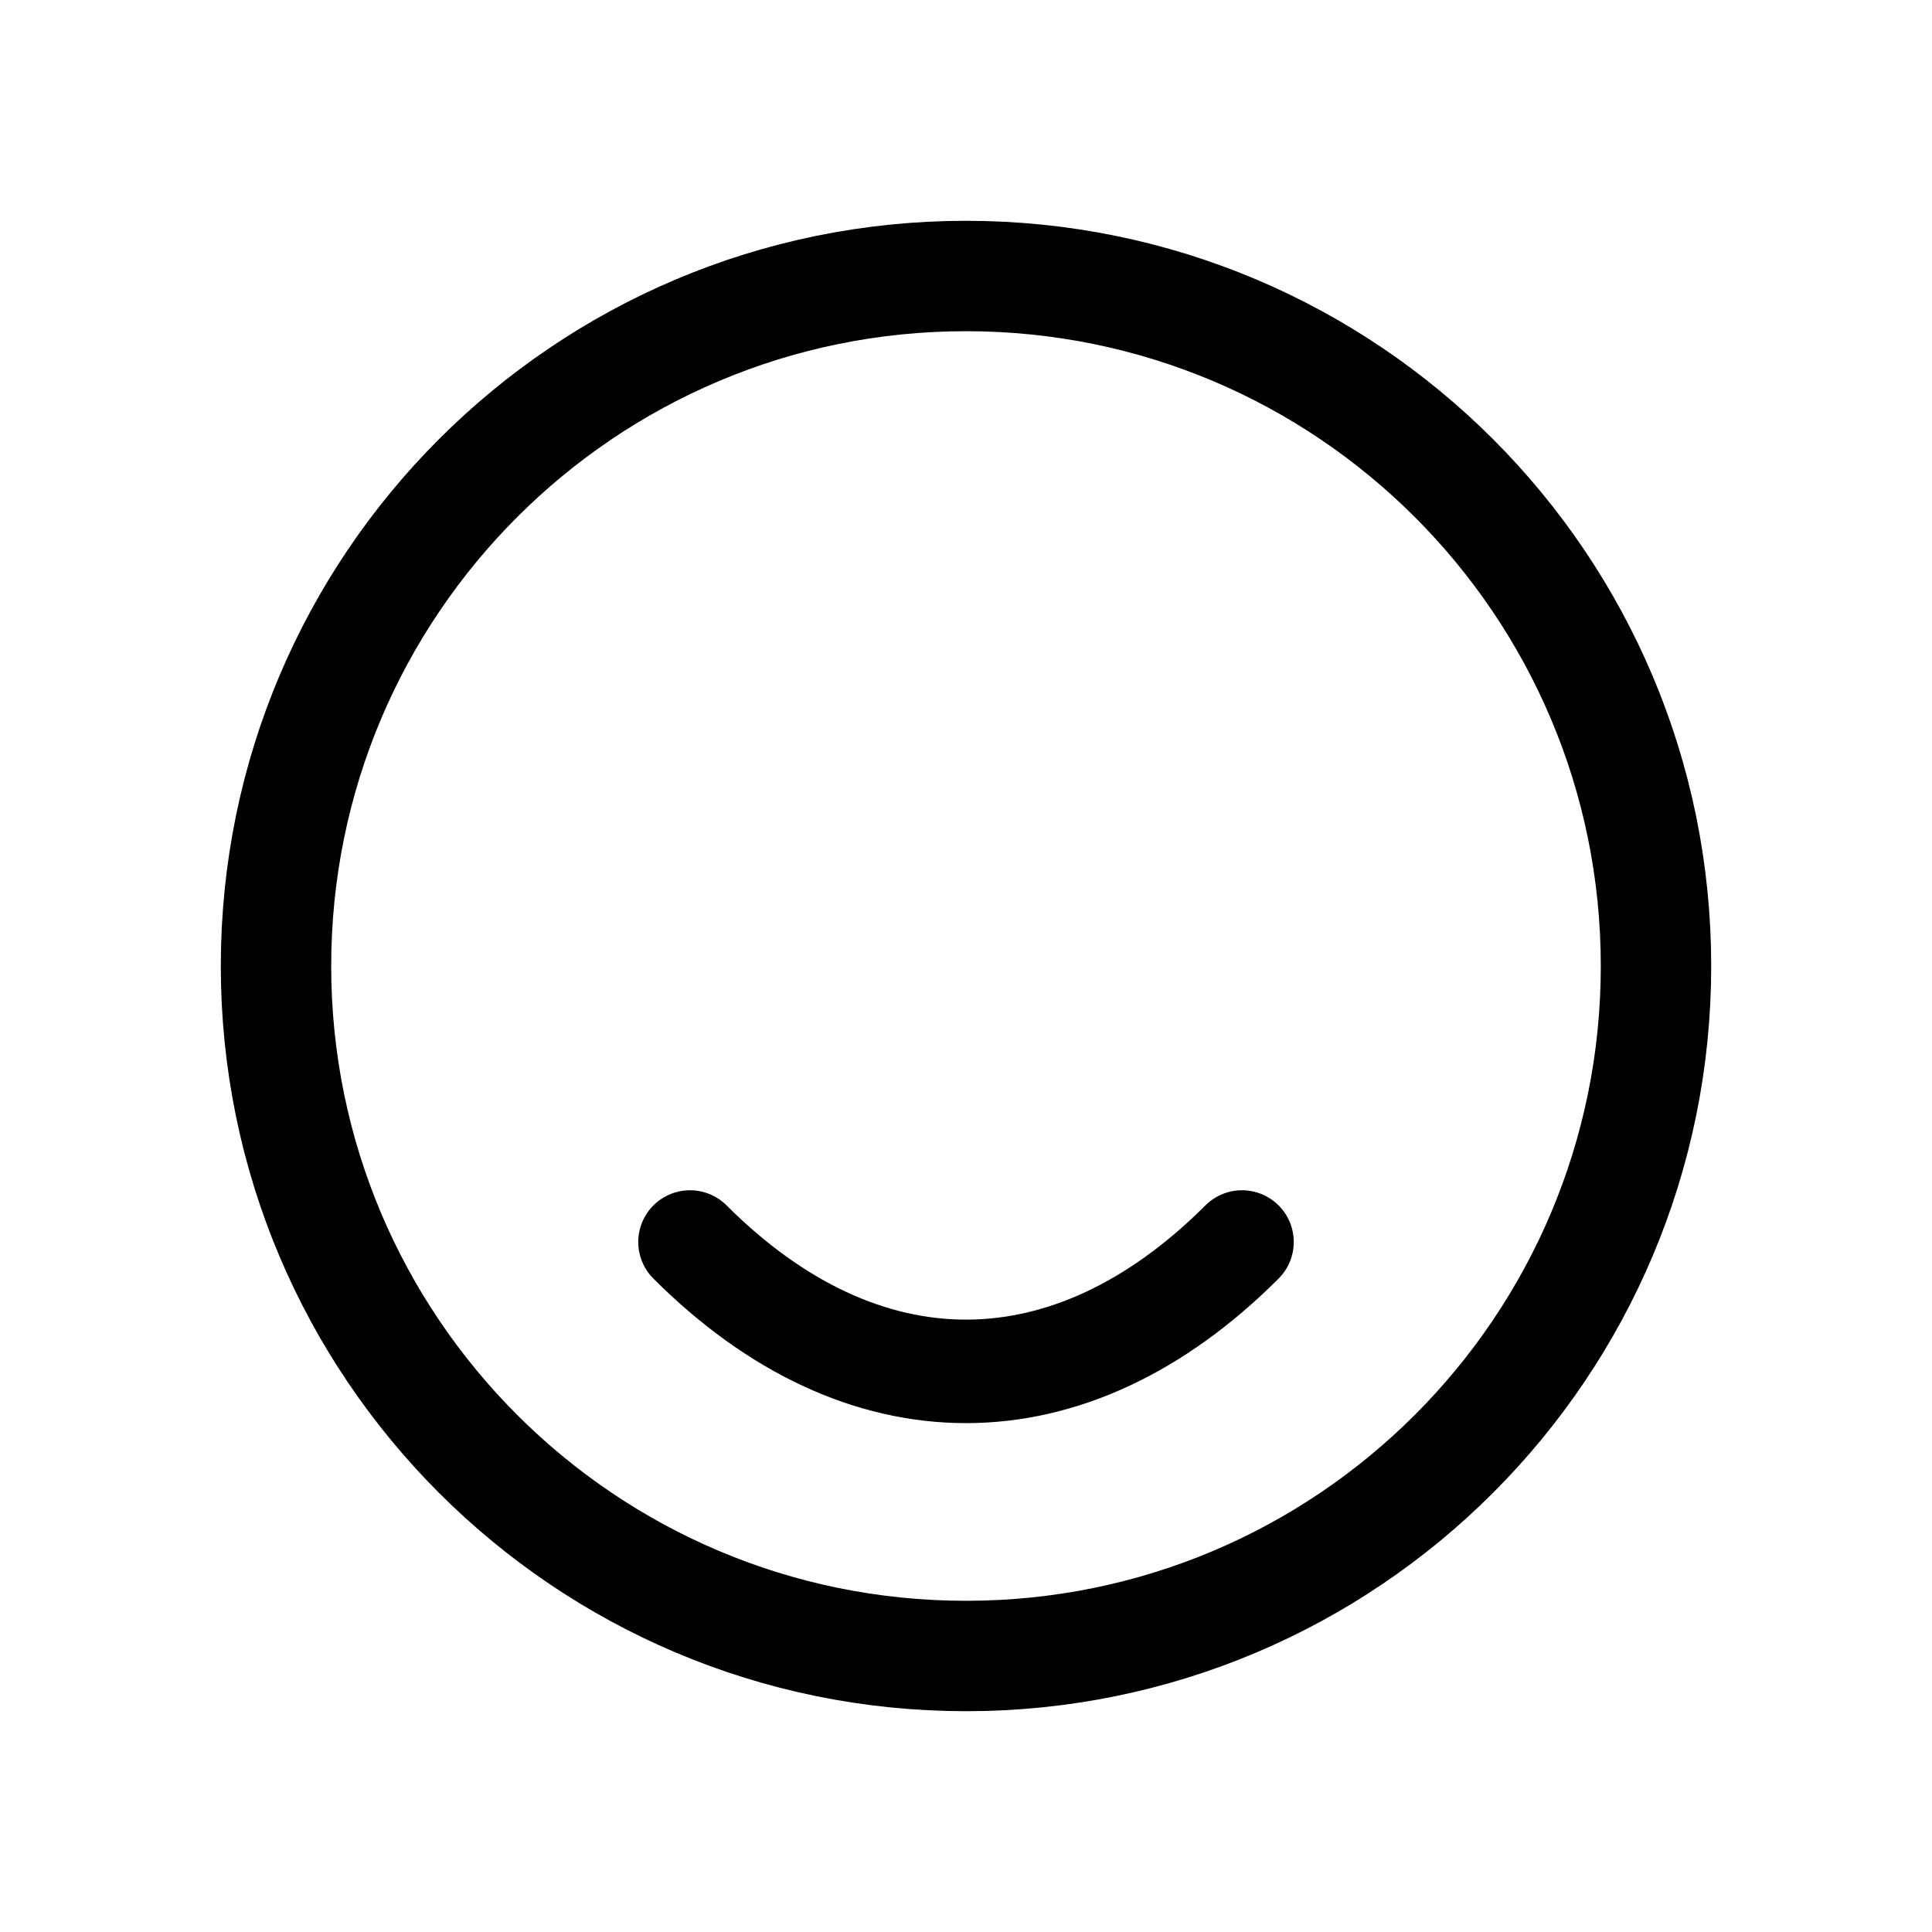
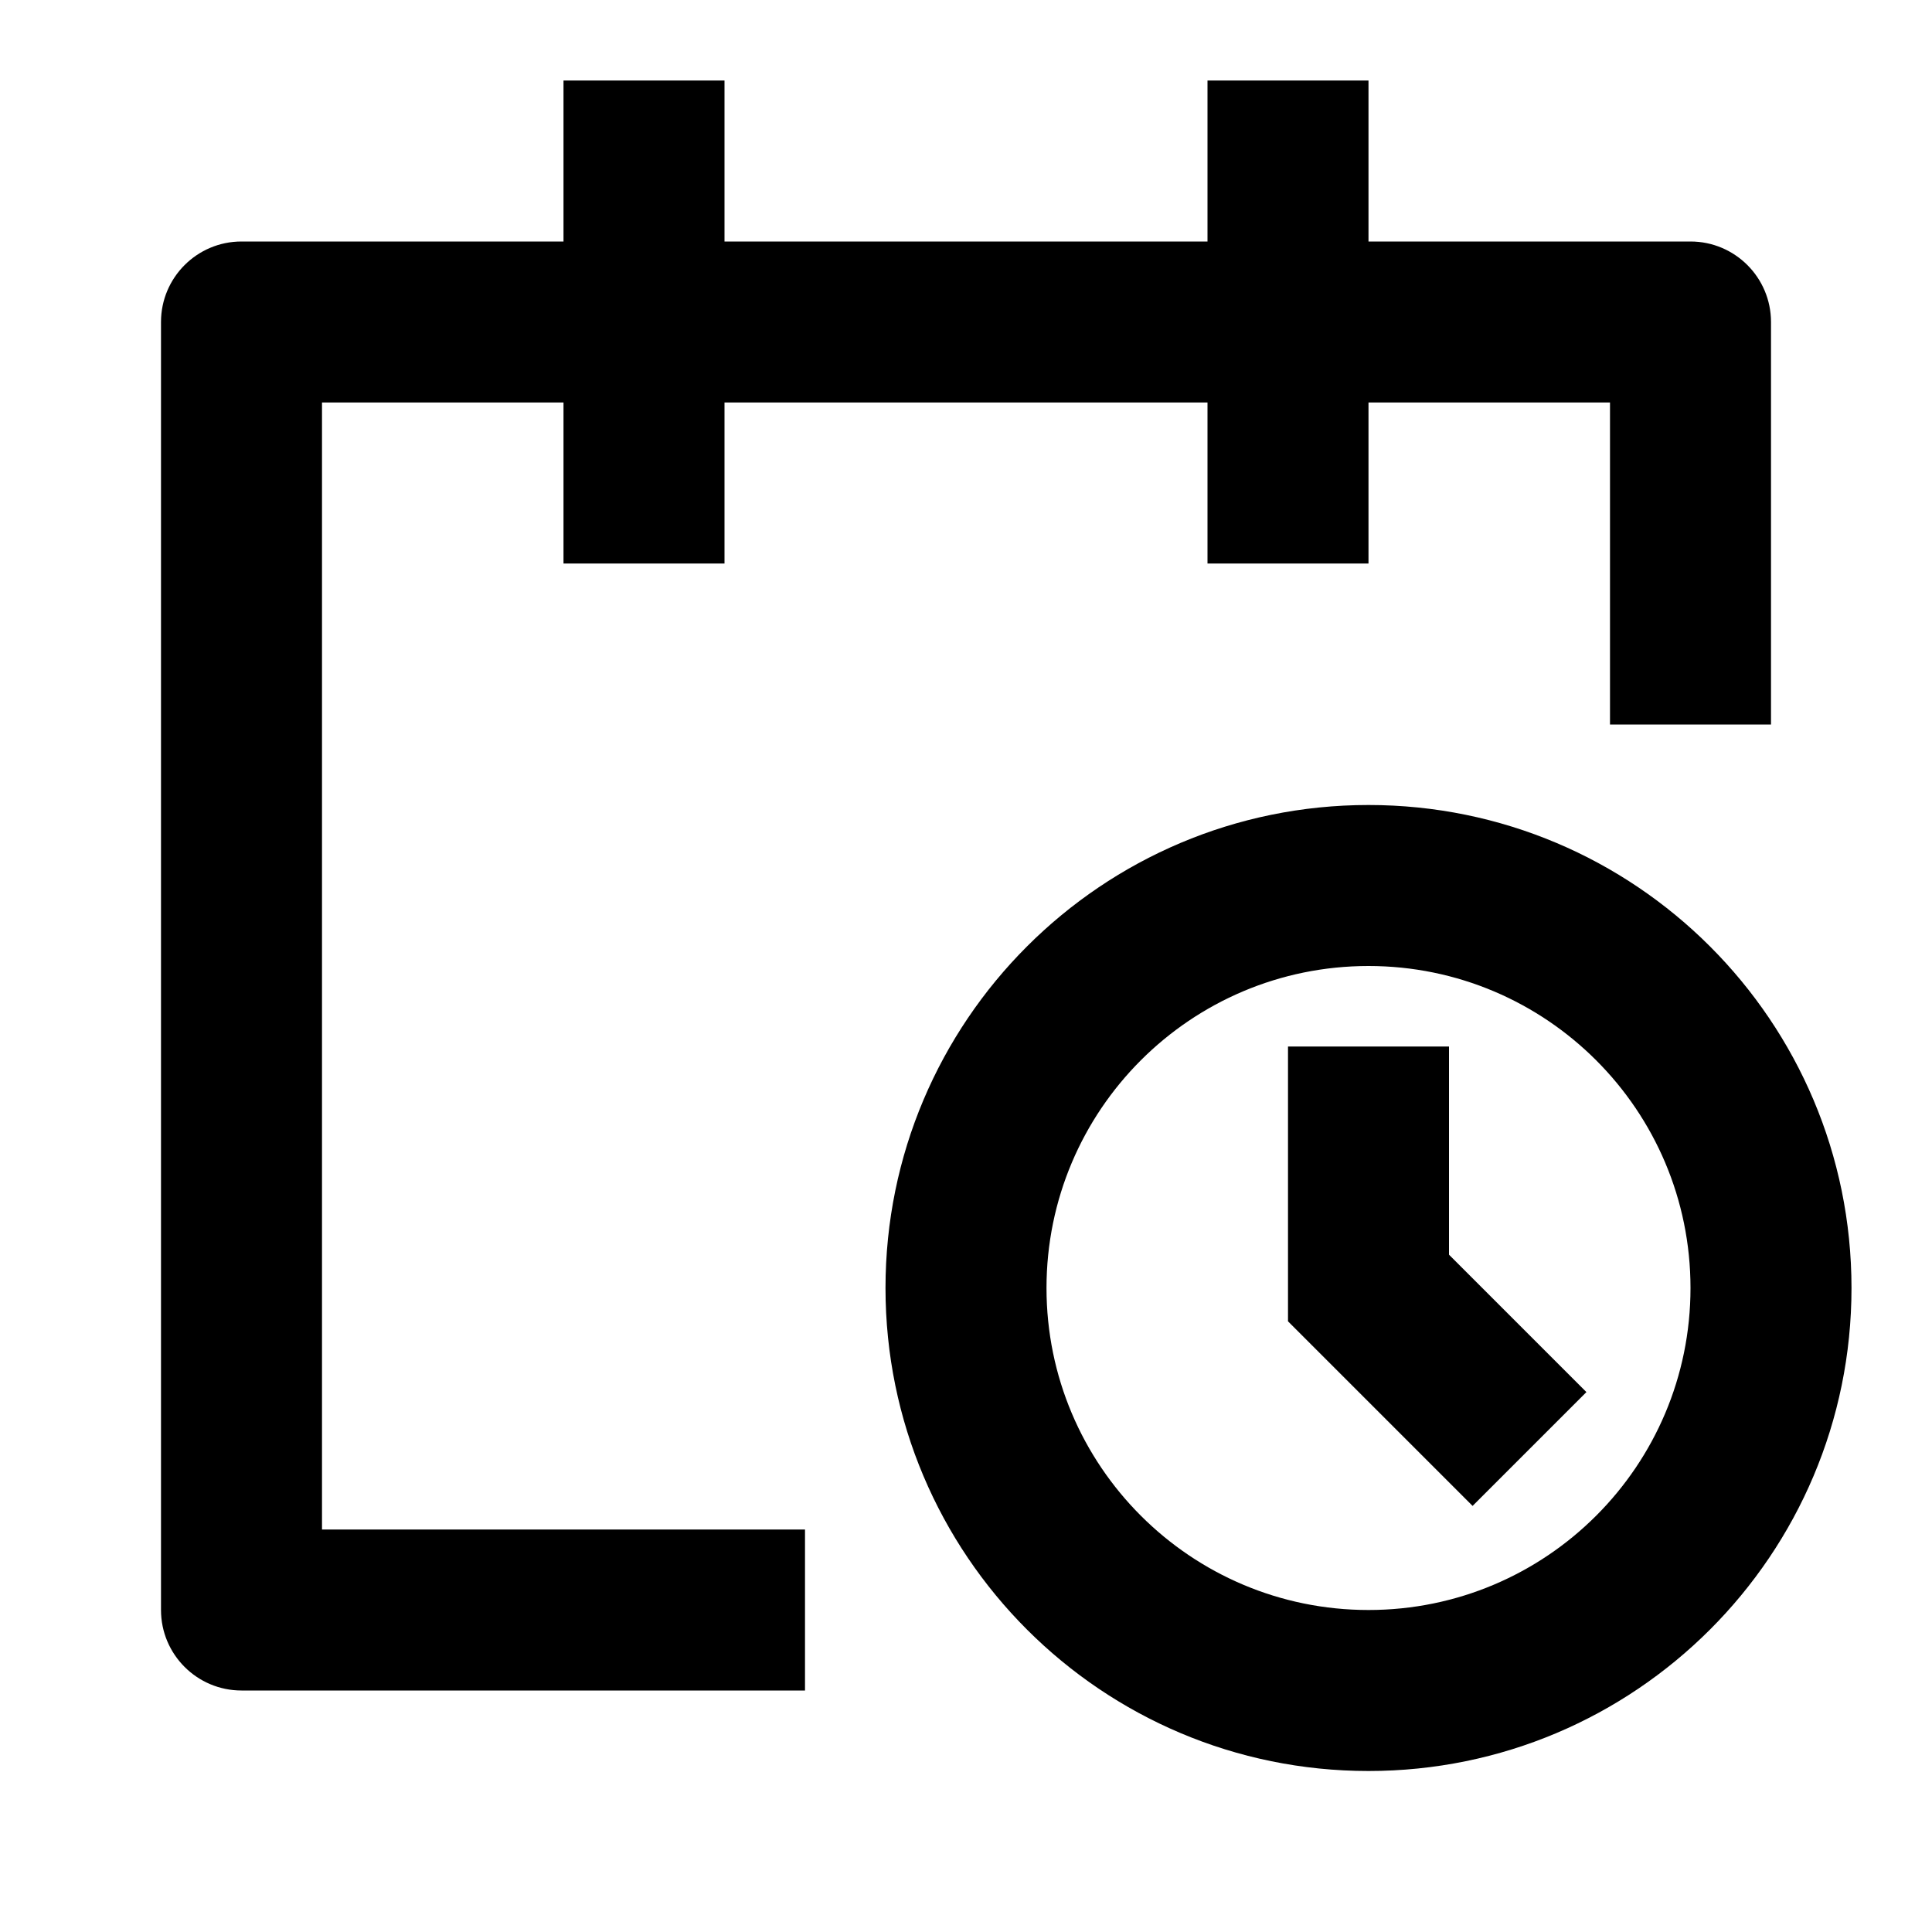
- <svg xmlns="http://www.w3.org/2000/svg" viewBox="0 0 28 28" fill="none">
-   <circle cx="14" cy="14" r="10" stroke="currentColor" stroke-width="1.6" />
-   <path d="M10 18C12.5 20.5 15.5 20.5 18 18" stroke="currentColor" stroke-width="1.5" stroke-linecap="round" />
+ <svg xmlns="http://www.w3.org/2000/svg" viewBox="0 0 24 24" fill="currentColor">
+   <path d="M7 3V1H9V3H15V1H17V3H21C21.552 3 22 3.448 22 4V9H20V5H17V7H15V5H9V7H7V5H4V19H10V21H3C2.448 21 2 20.552 2 20V4C2 3.448 2.448 3 3 3H7ZM17 12C14.791 12 13 13.791 13 16C13 18.209 14.791 20 17 20C19.209 20 21 18.209 21 16C21 13.791 19.209 12 17 12ZM11 16C11 12.686 13.686 10 17 10C20.314 10 23 12.686 23 16C23 19.314 20.314 22 17 22C13.686 22 11 19.314 11 16ZM16 13V16.414L18.293 18.707L19.707 17.293L18 15.586V13H16Z" />
</svg>
